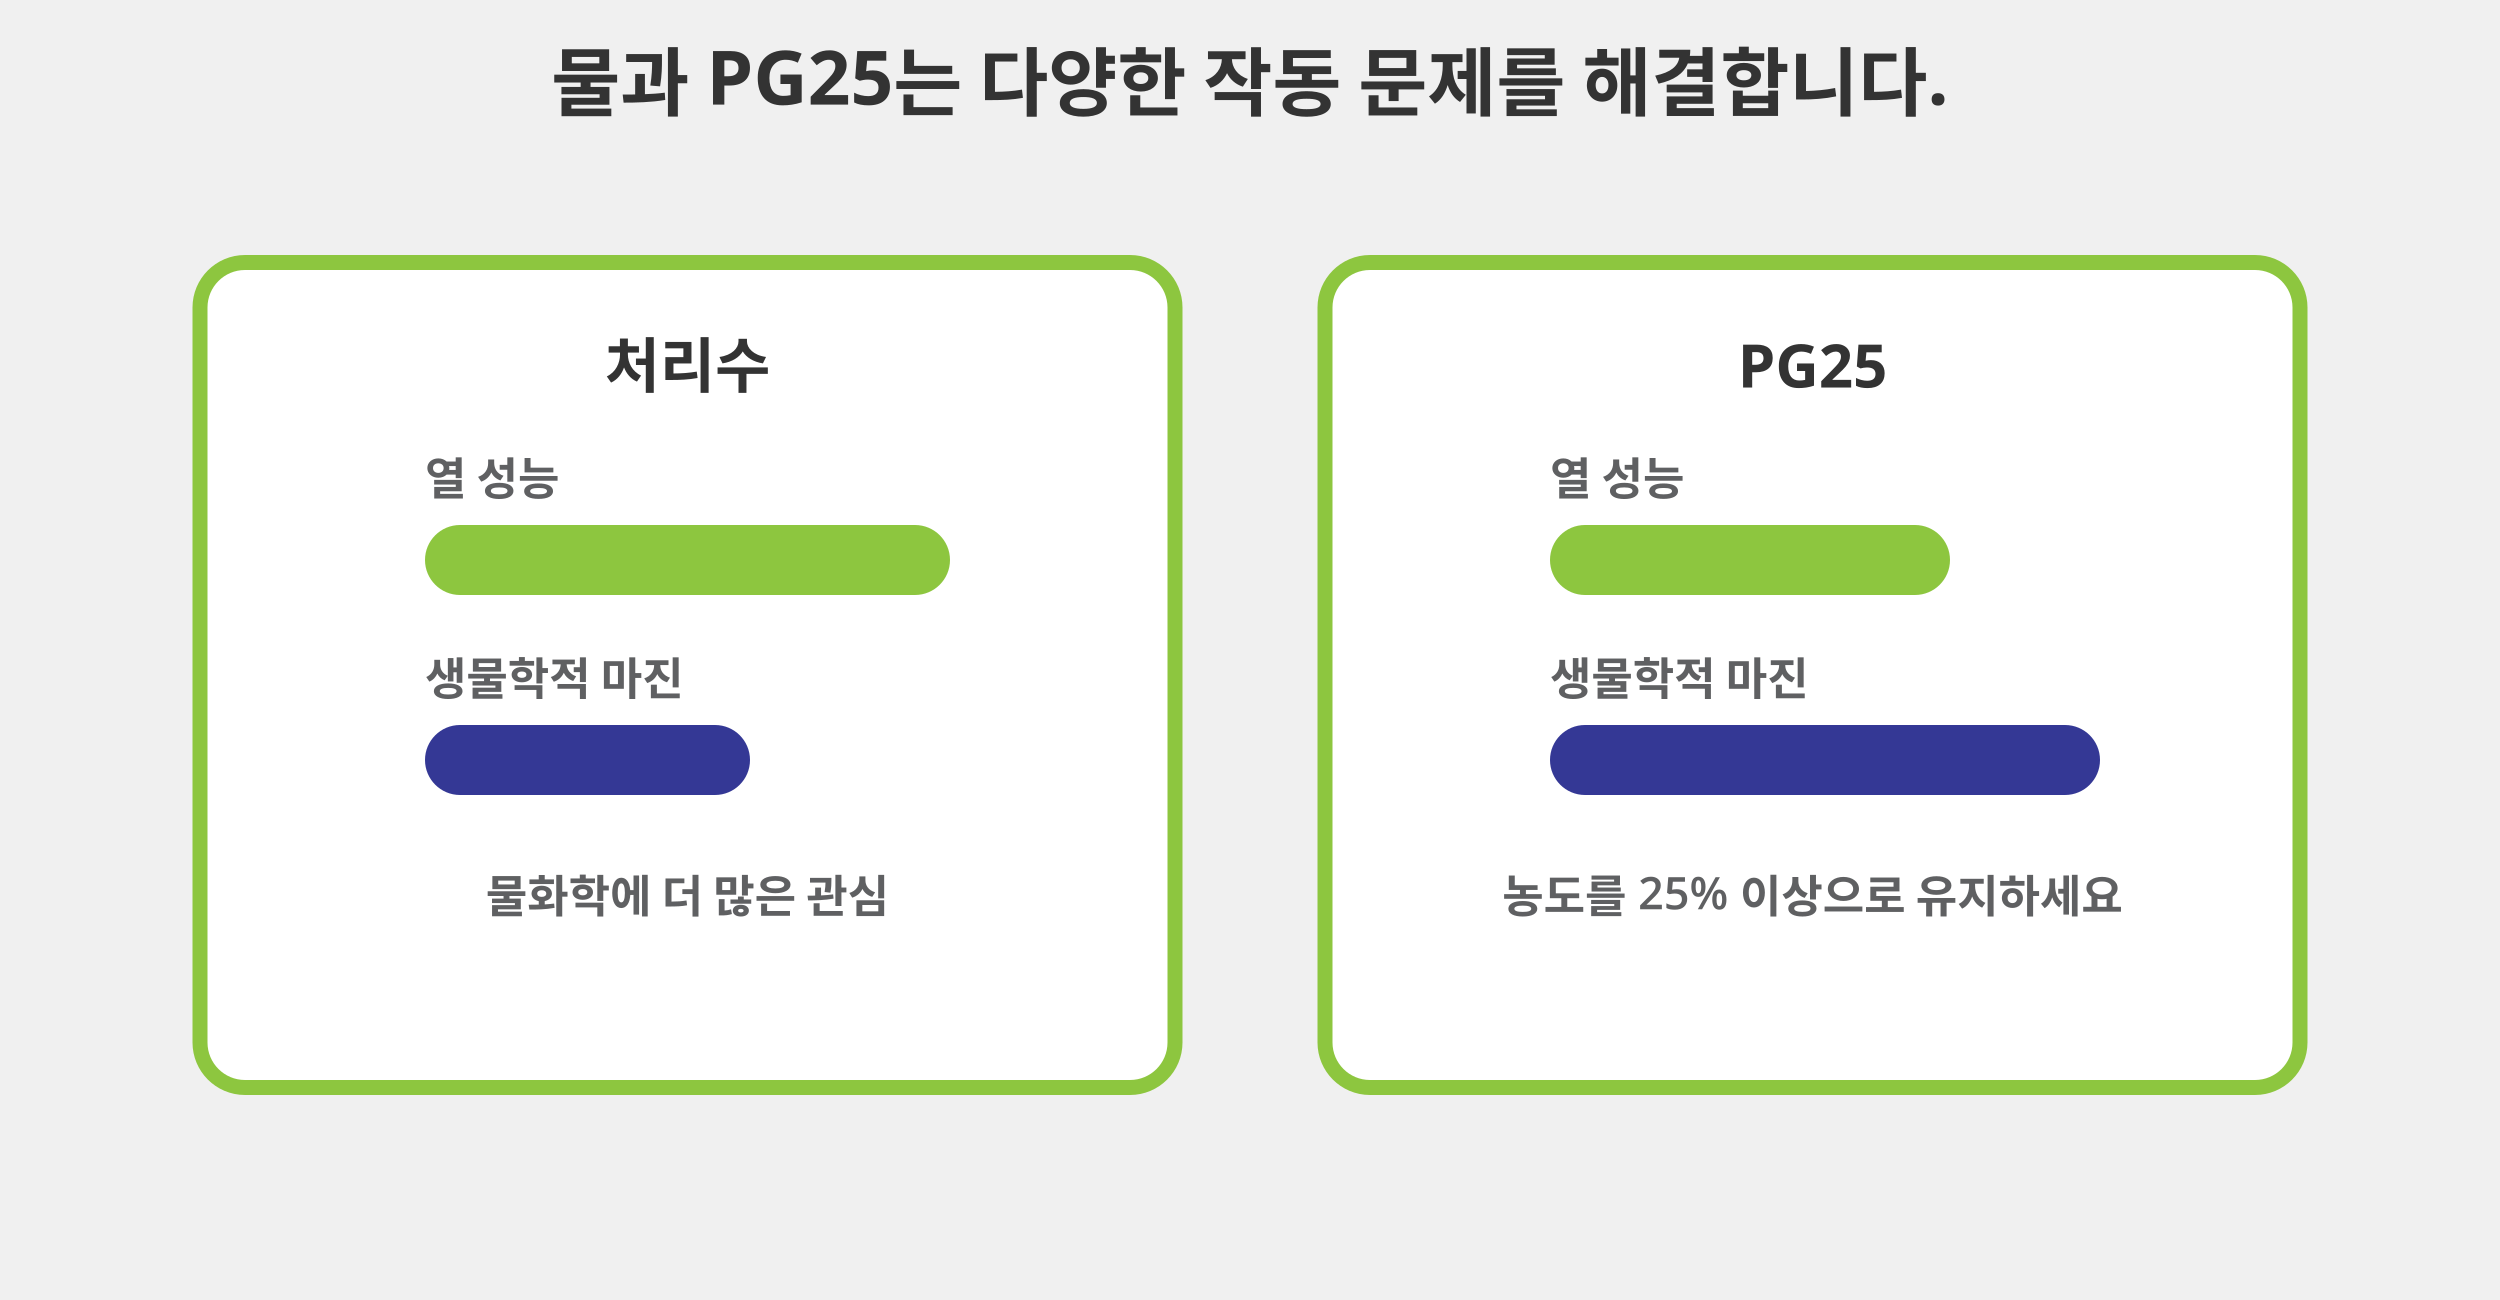
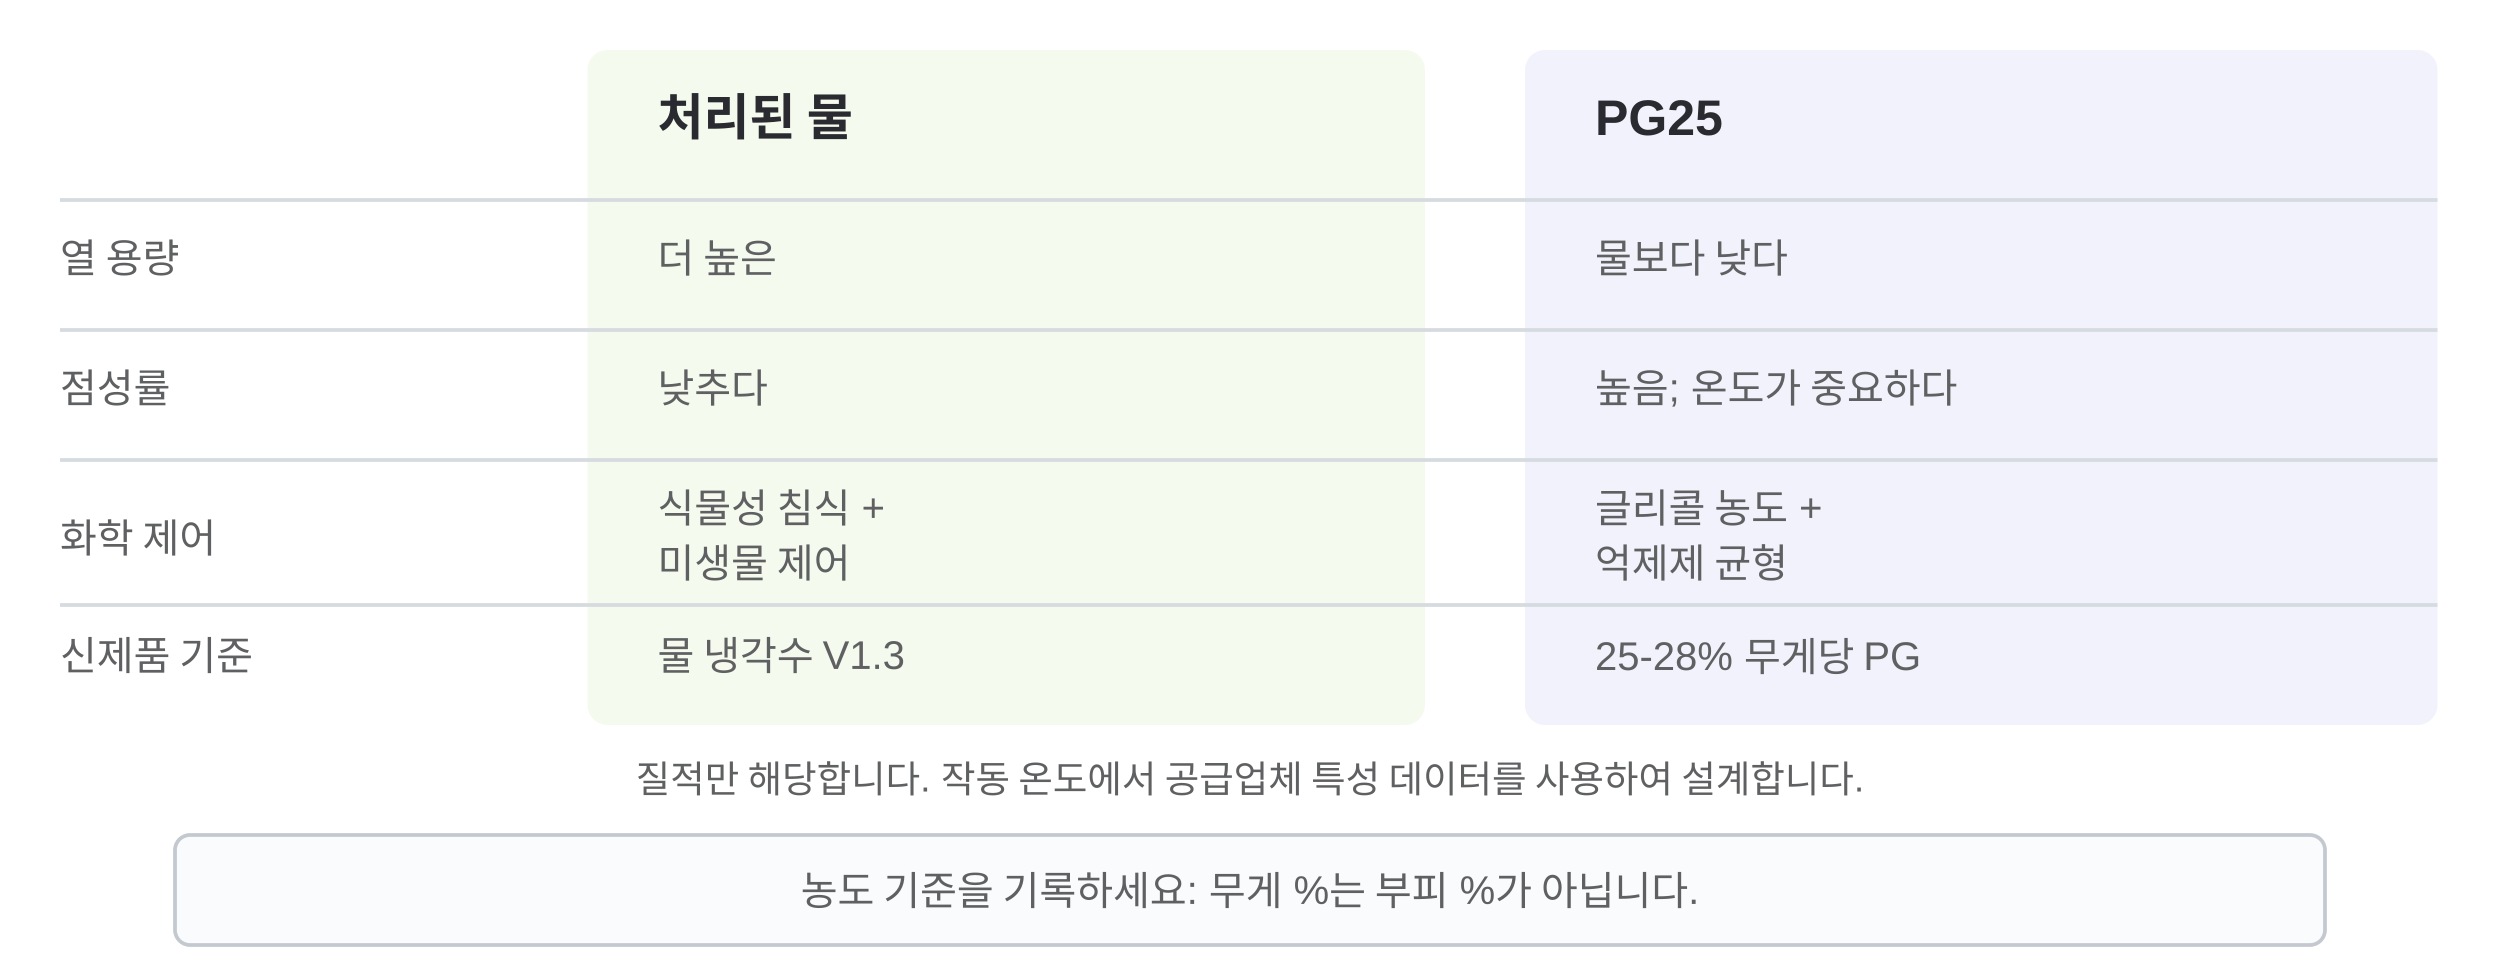
- <svg xmlns="http://www.w3.org/2000/svg" viewBox="0 0 1000 520" role="img" aria-label="처리된 물과 PG25 사이의 균형">
-   <style>.title{font:700 30px Open Sans,Arial;fill:#333}.h{font:700 24px Open Sans,Arial;fill:#333}.body{font:600 18px Open Sans,Arial;fill:#5F6062}.box{fill:#fff;stroke:#d1d5db;stroke-width:3;rx:18}.green{stroke:#8DC63F;stroke-width:6}.bar{fill:#8DC63F}.bar2{fill:#343895}</style>
-   <text x="500" y="44" text-anchor="middle" class="title">물과 PG25는 다양한 작동 문제를 해결합니다.</text>
-   <rect x="80" y="105" width="390" height="330" class="box green" />
-   <text x="275" y="155" text-anchor="middle" class="h">처리수</text>
-   <rect x="170" y="210" width="210" height="28" rx="14" class="bar" />
-   <text x="170" y="198" text-anchor="start" class="body">열 성능</text>
-   <rect x="170" y="290" width="130" height="28" rx="14" class="bar2" />
-   <text x="170" y="278" text-anchor="start" class="body">생물학적 마진</text>
-   <text x="275" y="365" text-anchor="middle" class="body">물화학에 더 많은 관심</text>
-   <rect x="530" y="105" width="390" height="330" class="box green" />
-   <text x="725" y="155" text-anchor="middle" class="h">PG25</text>
-   <rect x="620" y="210" width="160" height="28" rx="14" class="bar" />
-   <text x="620" y="198" text-anchor="start" class="body">열 성능</text>
-   <rect x="620" y="290" width="220" height="28" rx="14" class="bar2" />
-   <text x="620" y="278" text-anchor="start" class="body">생물학적 마진</text>
-   <text x="725" y="365" text-anchor="middle" class="body">농도를 25% 이상으로 유지하세요</text>
+ <svg xmlns="http://www.w3.org/2000/svg" viewBox="0 0 1000 390" role="img" aria-labelledby="title desc">
+   <style>text{font-family:Arial,Helvetica,sans-serif;letter-spacing:0}.h{font-size:20px;font-weight:700;fill:#292b30}.b{font-size:16px;fill:#5f6062}.s{font-size:15px;fill:#5f6062}.box{fill:#fff;stroke:#c4c9d0;stroke-width:2}.flow{fill:none;stroke:#74a82d;stroke-width:4;stroke-linejoin:round}.arrowhead{fill:#74a82d}</style>
+   <rect width="1000" height="390" fill="#fff" />
+   <rect x="235" y="20" width="335" height="270" rx="8" fill="#f5faee" />
+   <rect x="610" y="20" width="365" height="270" rx="8" fill="#f1f2fb" />
+   <text x="263" y="54" class="h">처리된 물</text>
+   <text x="638" y="54" class="h">PG25</text>
+   <path d="M24 80 H975 M24 132 H975 M24 184 H975 M24 242 H975" stroke="#d6dbe0" stroke-width="1.5" />
+   <text x="24" y="109" class="b">열 용량</text>
+   <text x="263" y="109" class="b">더 높은</text>
+   <text x="638" y="109" class="b">물보다 낮다</text>
+   <text x="24" y="161" class="b">점성률</text>
+   <text x="263" y="161" class="b">낮추다</text>
+   <text x="638" y="161" class="b">높음; 온도가 중요하다</text>
+   <text x="24" y="221" class="b">화학 제어</text>
+   <text x="263" y="209" class="b">식물성 침식 +</text>
+   <text x="263" y="231" class="b">미생물 제어</text>
+   <text x="638" y="209" class="b">글리콜 농도 +</text>
+   <text x="638" y="231" class="b">억제제 균형</text>
+   <text x="24" y="268" class="b">신제품 기준</text>
+   <text x="263" y="268" class="b">물 냉각수 V1.3</text>
+   <text x="638" y="268" class="b">25-28% 무게당 PG</text>
+   <text x="500" y="317" text-anchor="middle" class="s">질적만 해당합니다. 작동 온도에서 공급업체 특성 데이터를 사용하여 설계합니다.</text>
+   <rect x="70" y="334" width="860" height="44" rx="6" fill="#fafbfc" stroke="#c4c9d0" stroke-width="1.5" />
+   <text x="500" y="362" text-anchor="middle" class="b">농도 기준을 기록하세요: 무게 %는 부피 %가 아닙니다.</text>
</svg>
